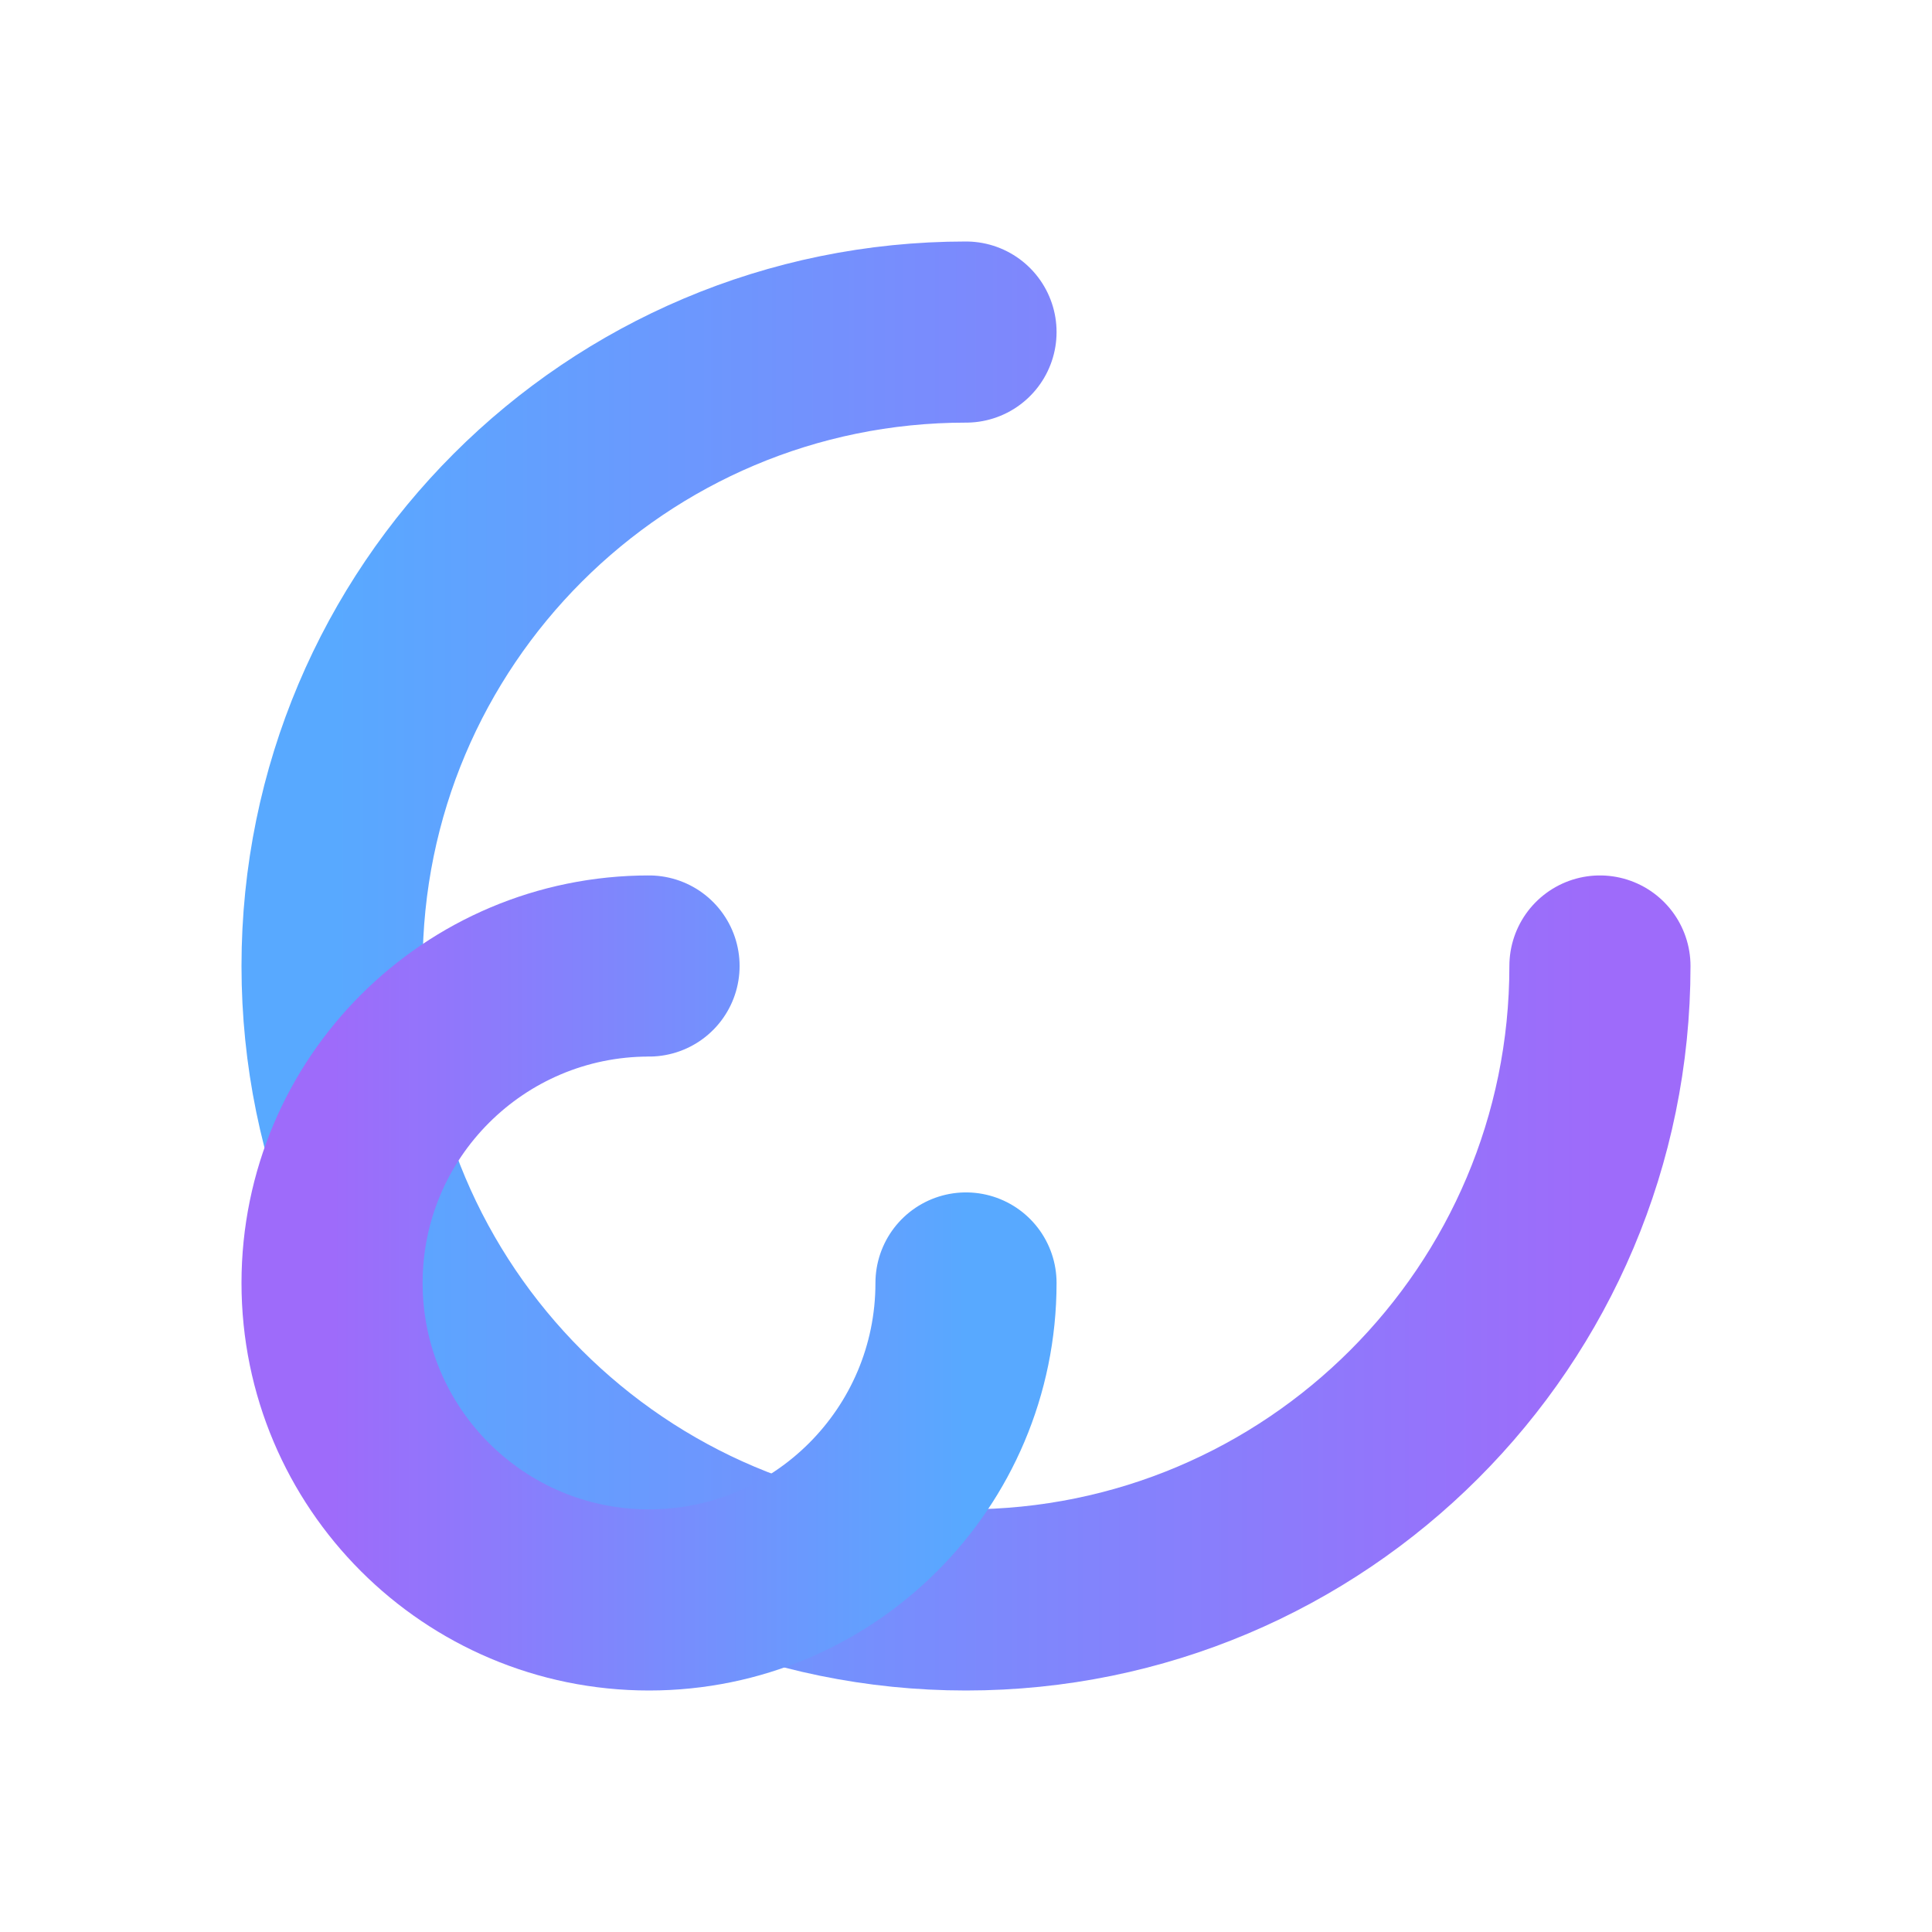
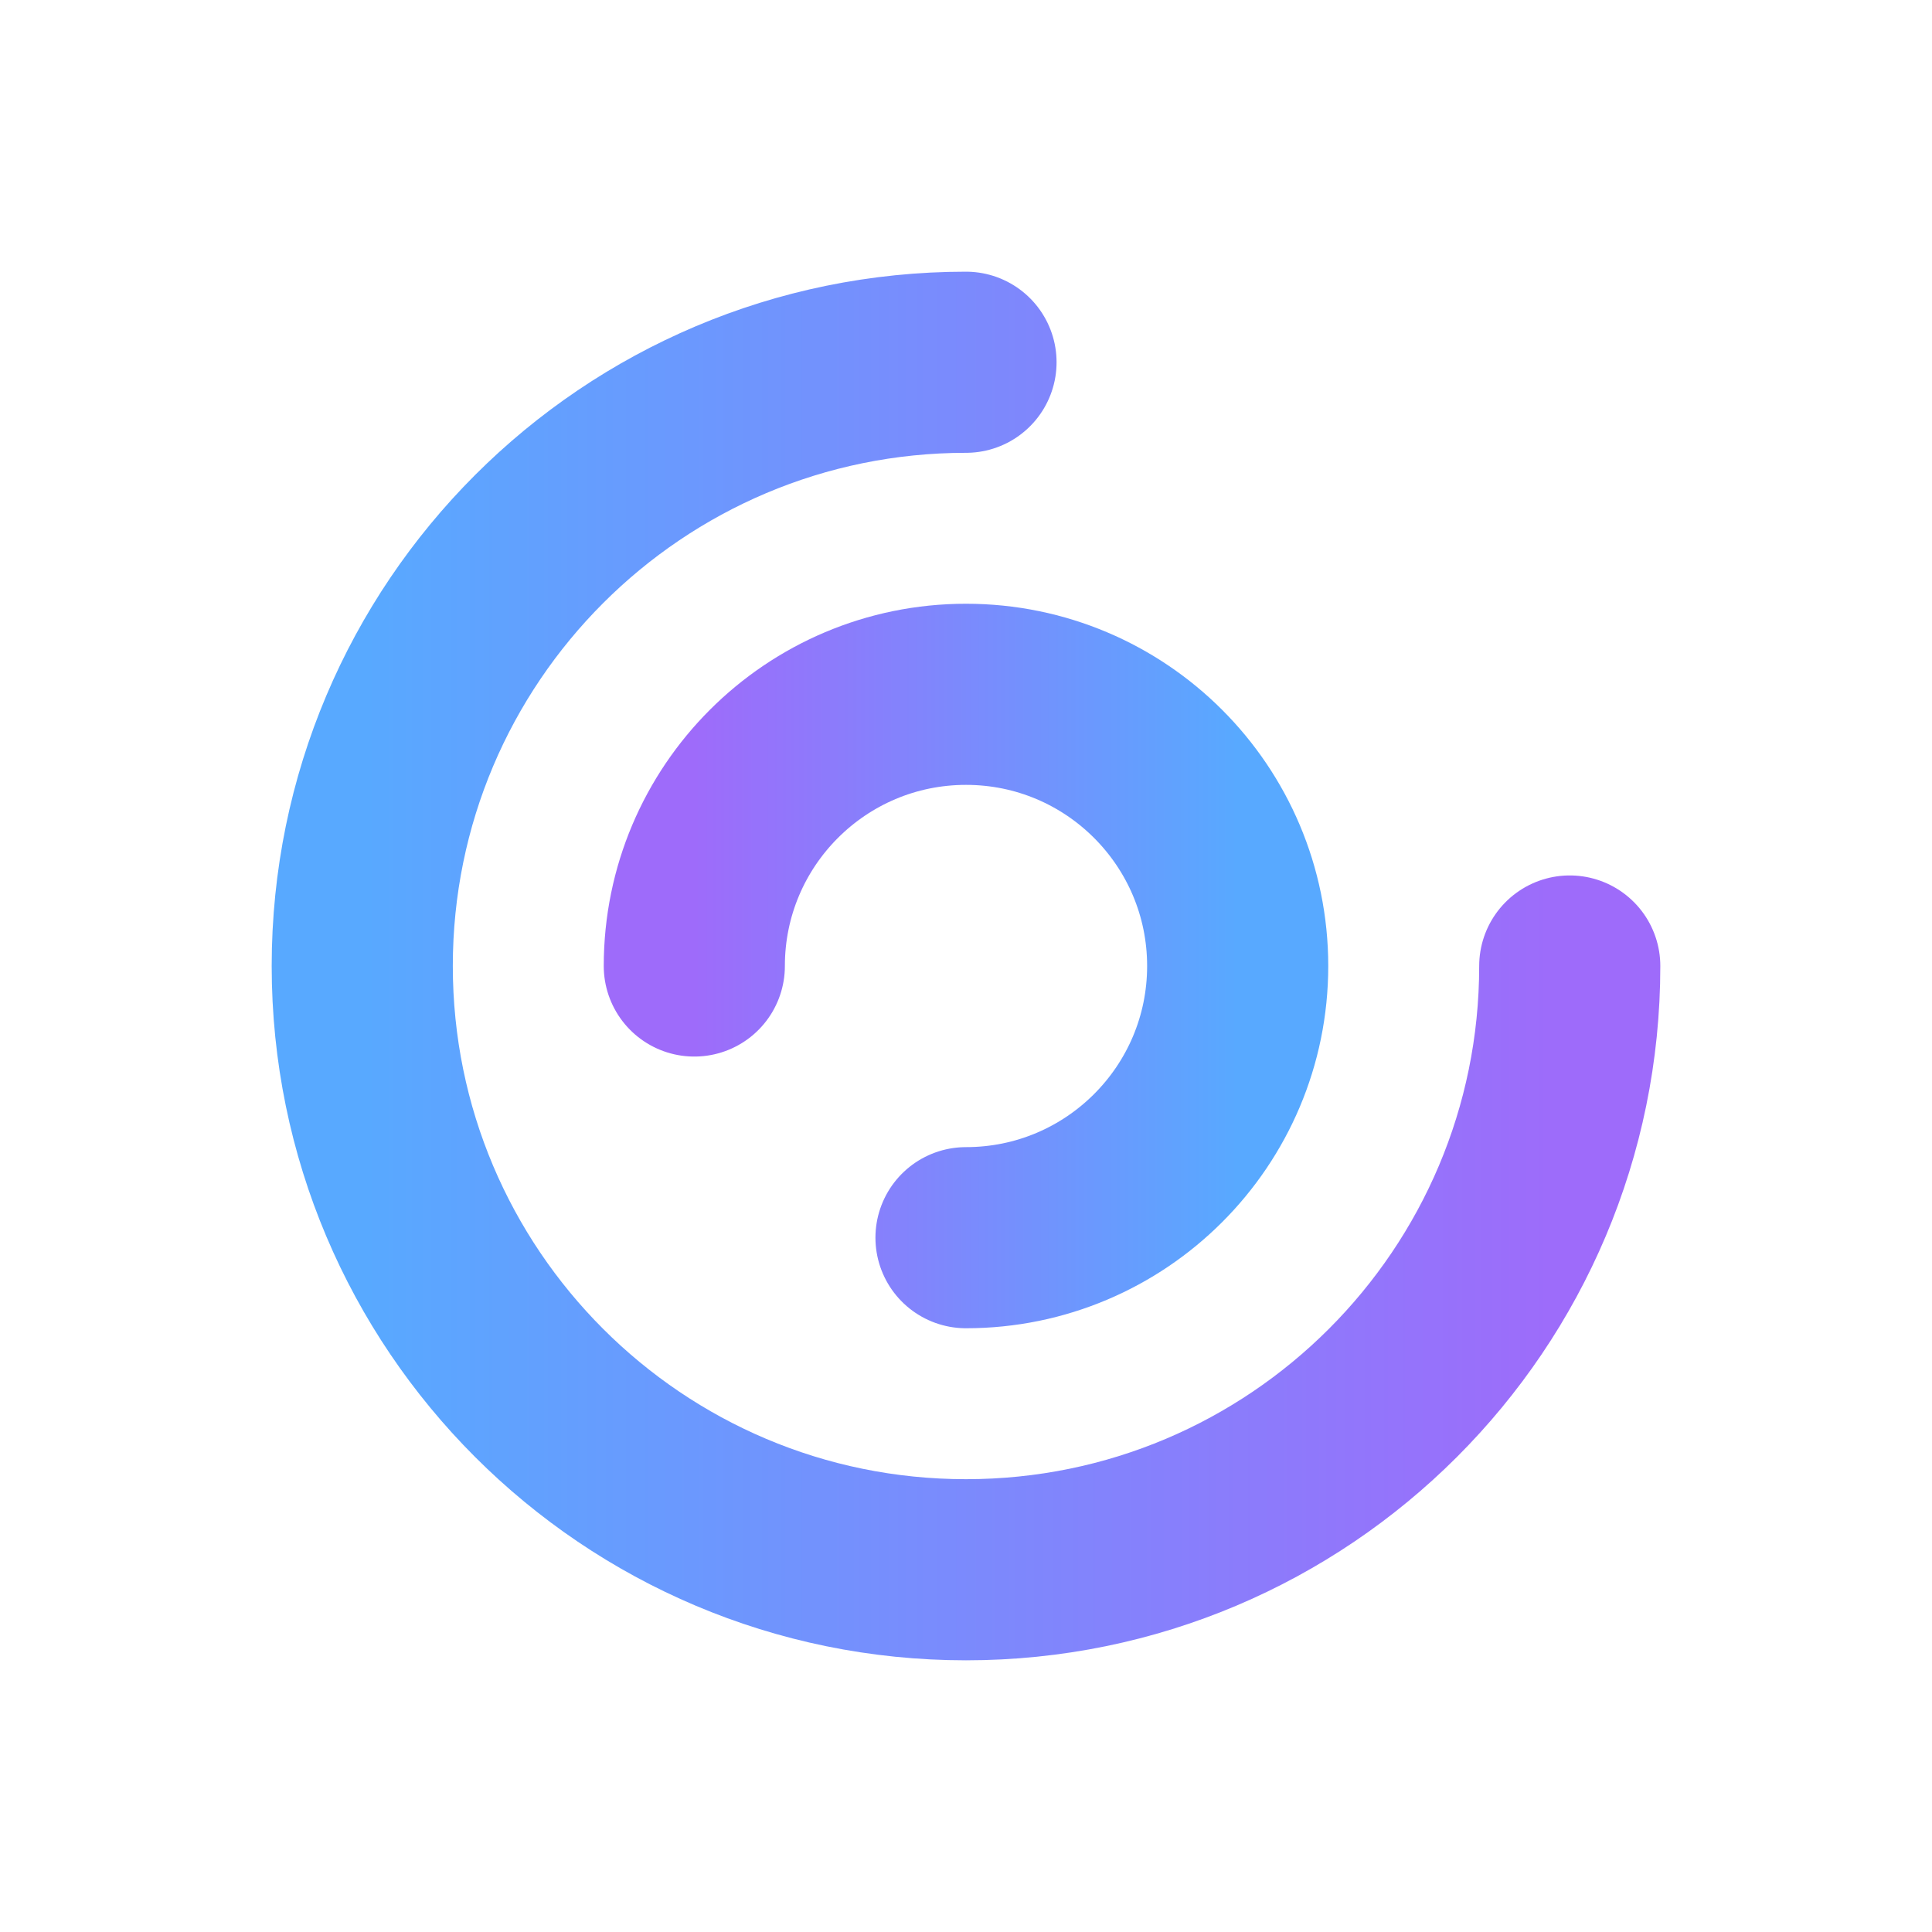
<svg xmlns="http://www.w3.org/2000/svg" viewBox="0 0 512 512" width="512" height="512">
  <defs>
    <linearGradient id="ring-outer" x1="0" y1="0" x2="1" y2="0">
      <stop offset="0" stop-color="#58a9ff" />
      <stop offset="1" stop-color="#9e6bfa" />
    </linearGradient>
    <linearGradient id="ring-inner" x1="0" y1="0" x2="1" y2="0">
      <stop offset="0" stop-color="#9e6bfa" />
      <stop offset="1" stop-color="#58a9ff" />
    </linearGradient>
  </defs>
-   <path d="M256 88 A168 168 0 1 0 424 256" fill="none" stroke="url(#ring-outer)" stroke-width="48" stroke-linecap="round" />
-   <path d="M256 340 A84 84 0 1 1 172 256" fill="none" stroke="url(#ring-inner)" stroke-width="48" stroke-linecap="round" />
+   <path d="M256 96 A160 160 0 1 0 416 256" fill="none" stroke="url(#ring-outer)" stroke-width="48" stroke-linecap="round" />
+   <path d="M184 256 A72 72 0 1 1 256 328" fill="none" stroke="url(#ring-inner)" stroke-width="48" stroke-linecap="round" />
</svg>
